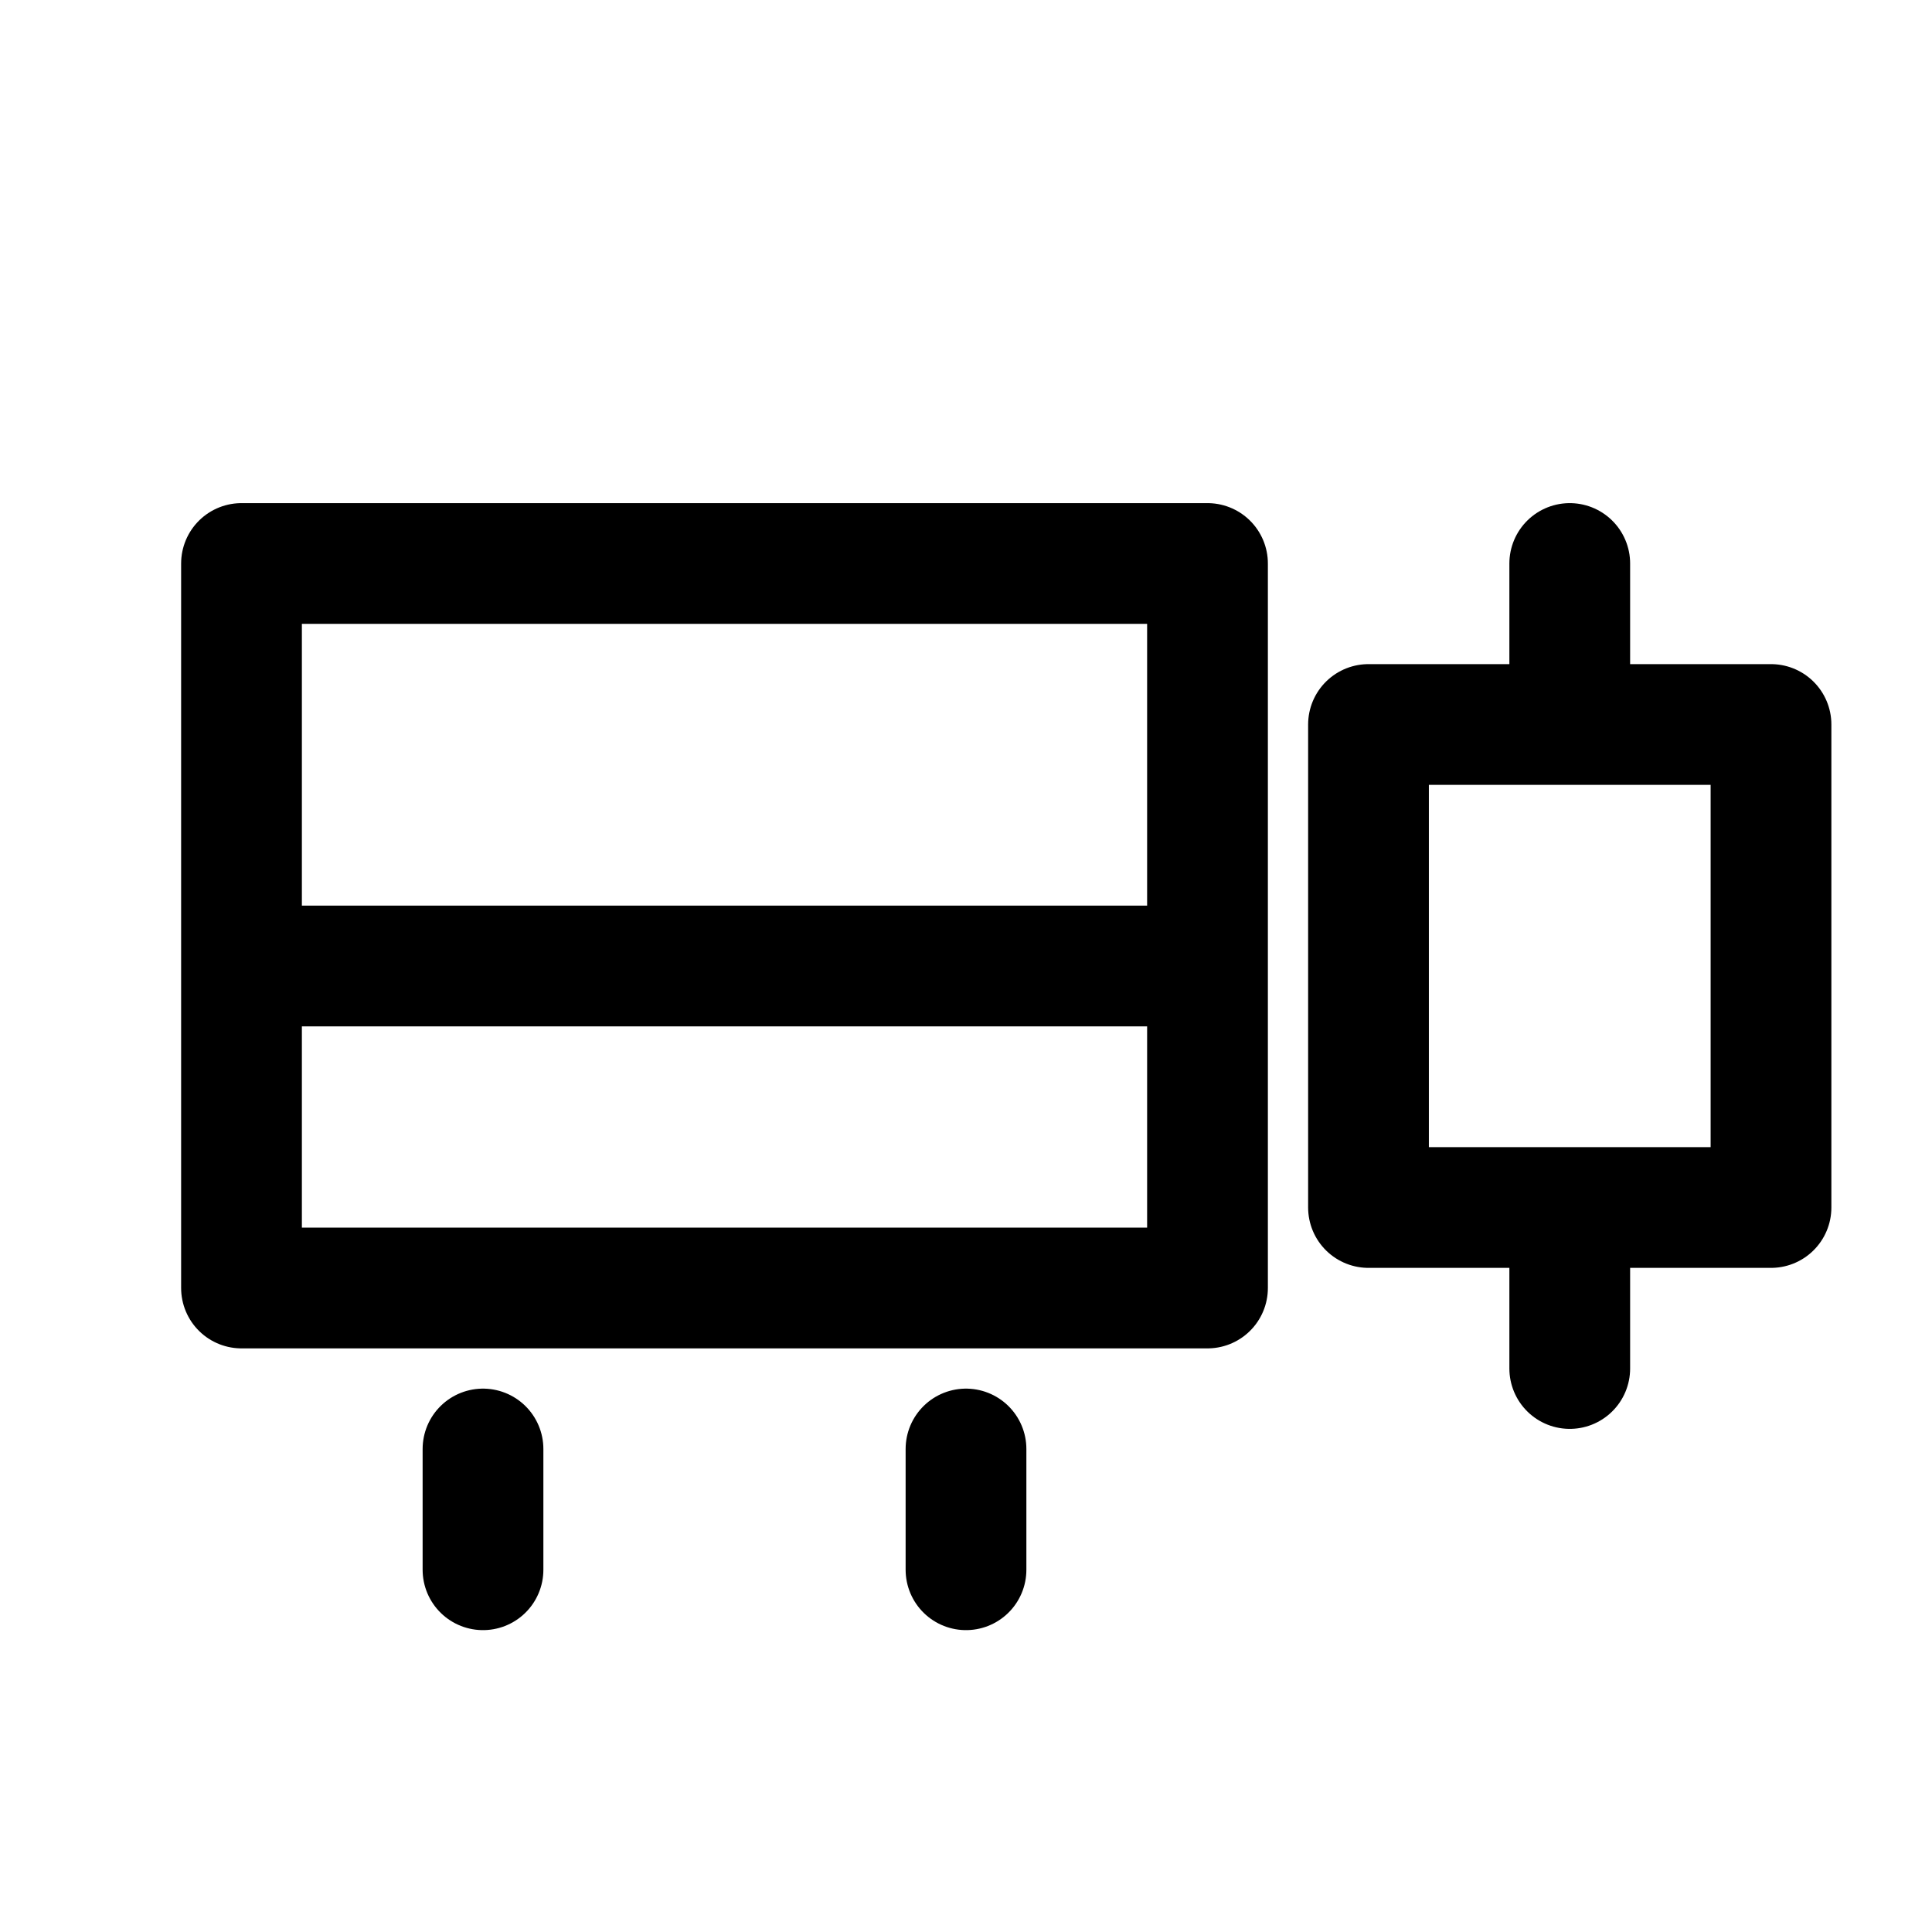
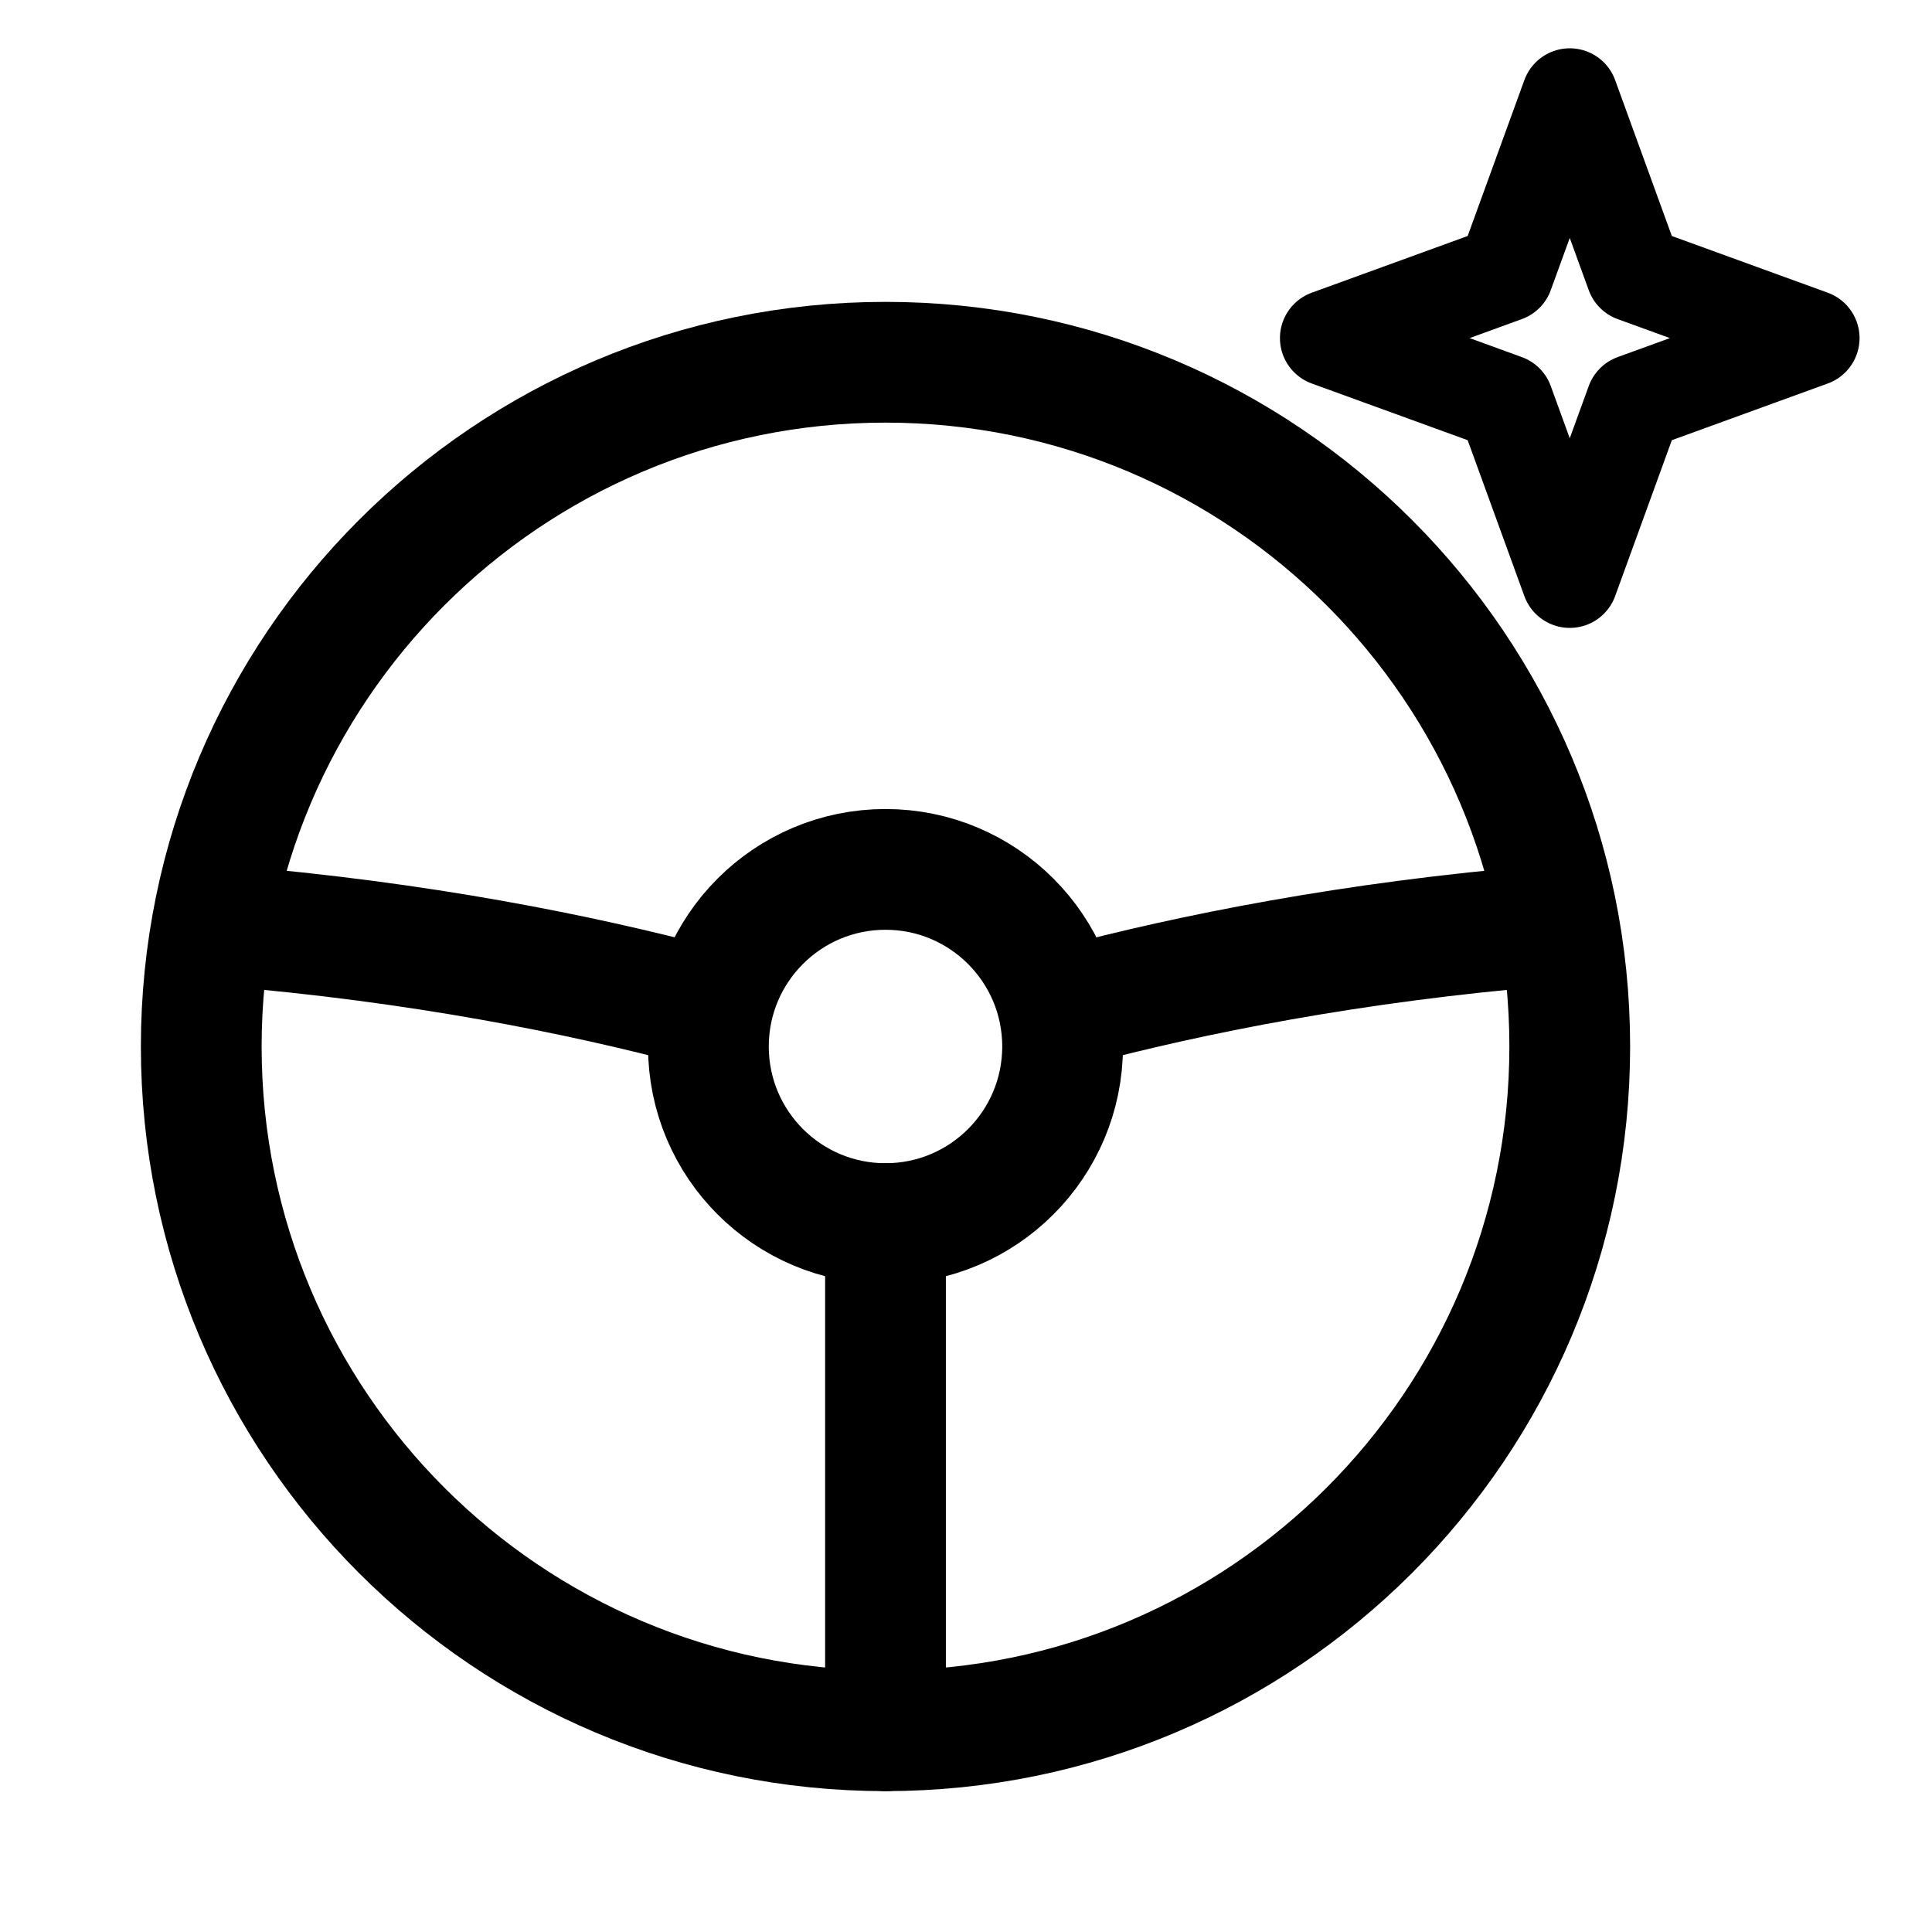
<svg xmlns="http://www.w3.org/2000/svg" width="24" height="24" viewBox="0 0 24 24" fill="none" stroke="black" stroke-width="1.5" stroke-linecap="round" stroke-linejoin="round">
-   <path d="M3 7h12v9H3zM3 12h12M6 18v1.5M12 18v1.5M17 9h5v6h-5zM19.5 7v2M19.5 15v2" />
+   <circle cx="11" cy="13" r="8.5" />
+   <circle cx="11" cy="13" r="2.2" />
+   <path d="M2.8 11.5c2.4.2 4.4.6 5.9 1M19.2 11.5c-2.4.2-4.4.6-5.9 1M11 15.2v6.3" />
+   <path d="M19.5 1.2l.8 2.2 2.2.8-2.2.8-.8 2.2-.8-2.2-2.2-.8 2.2-.8z" stroke-width="1.2" />
</svg>
